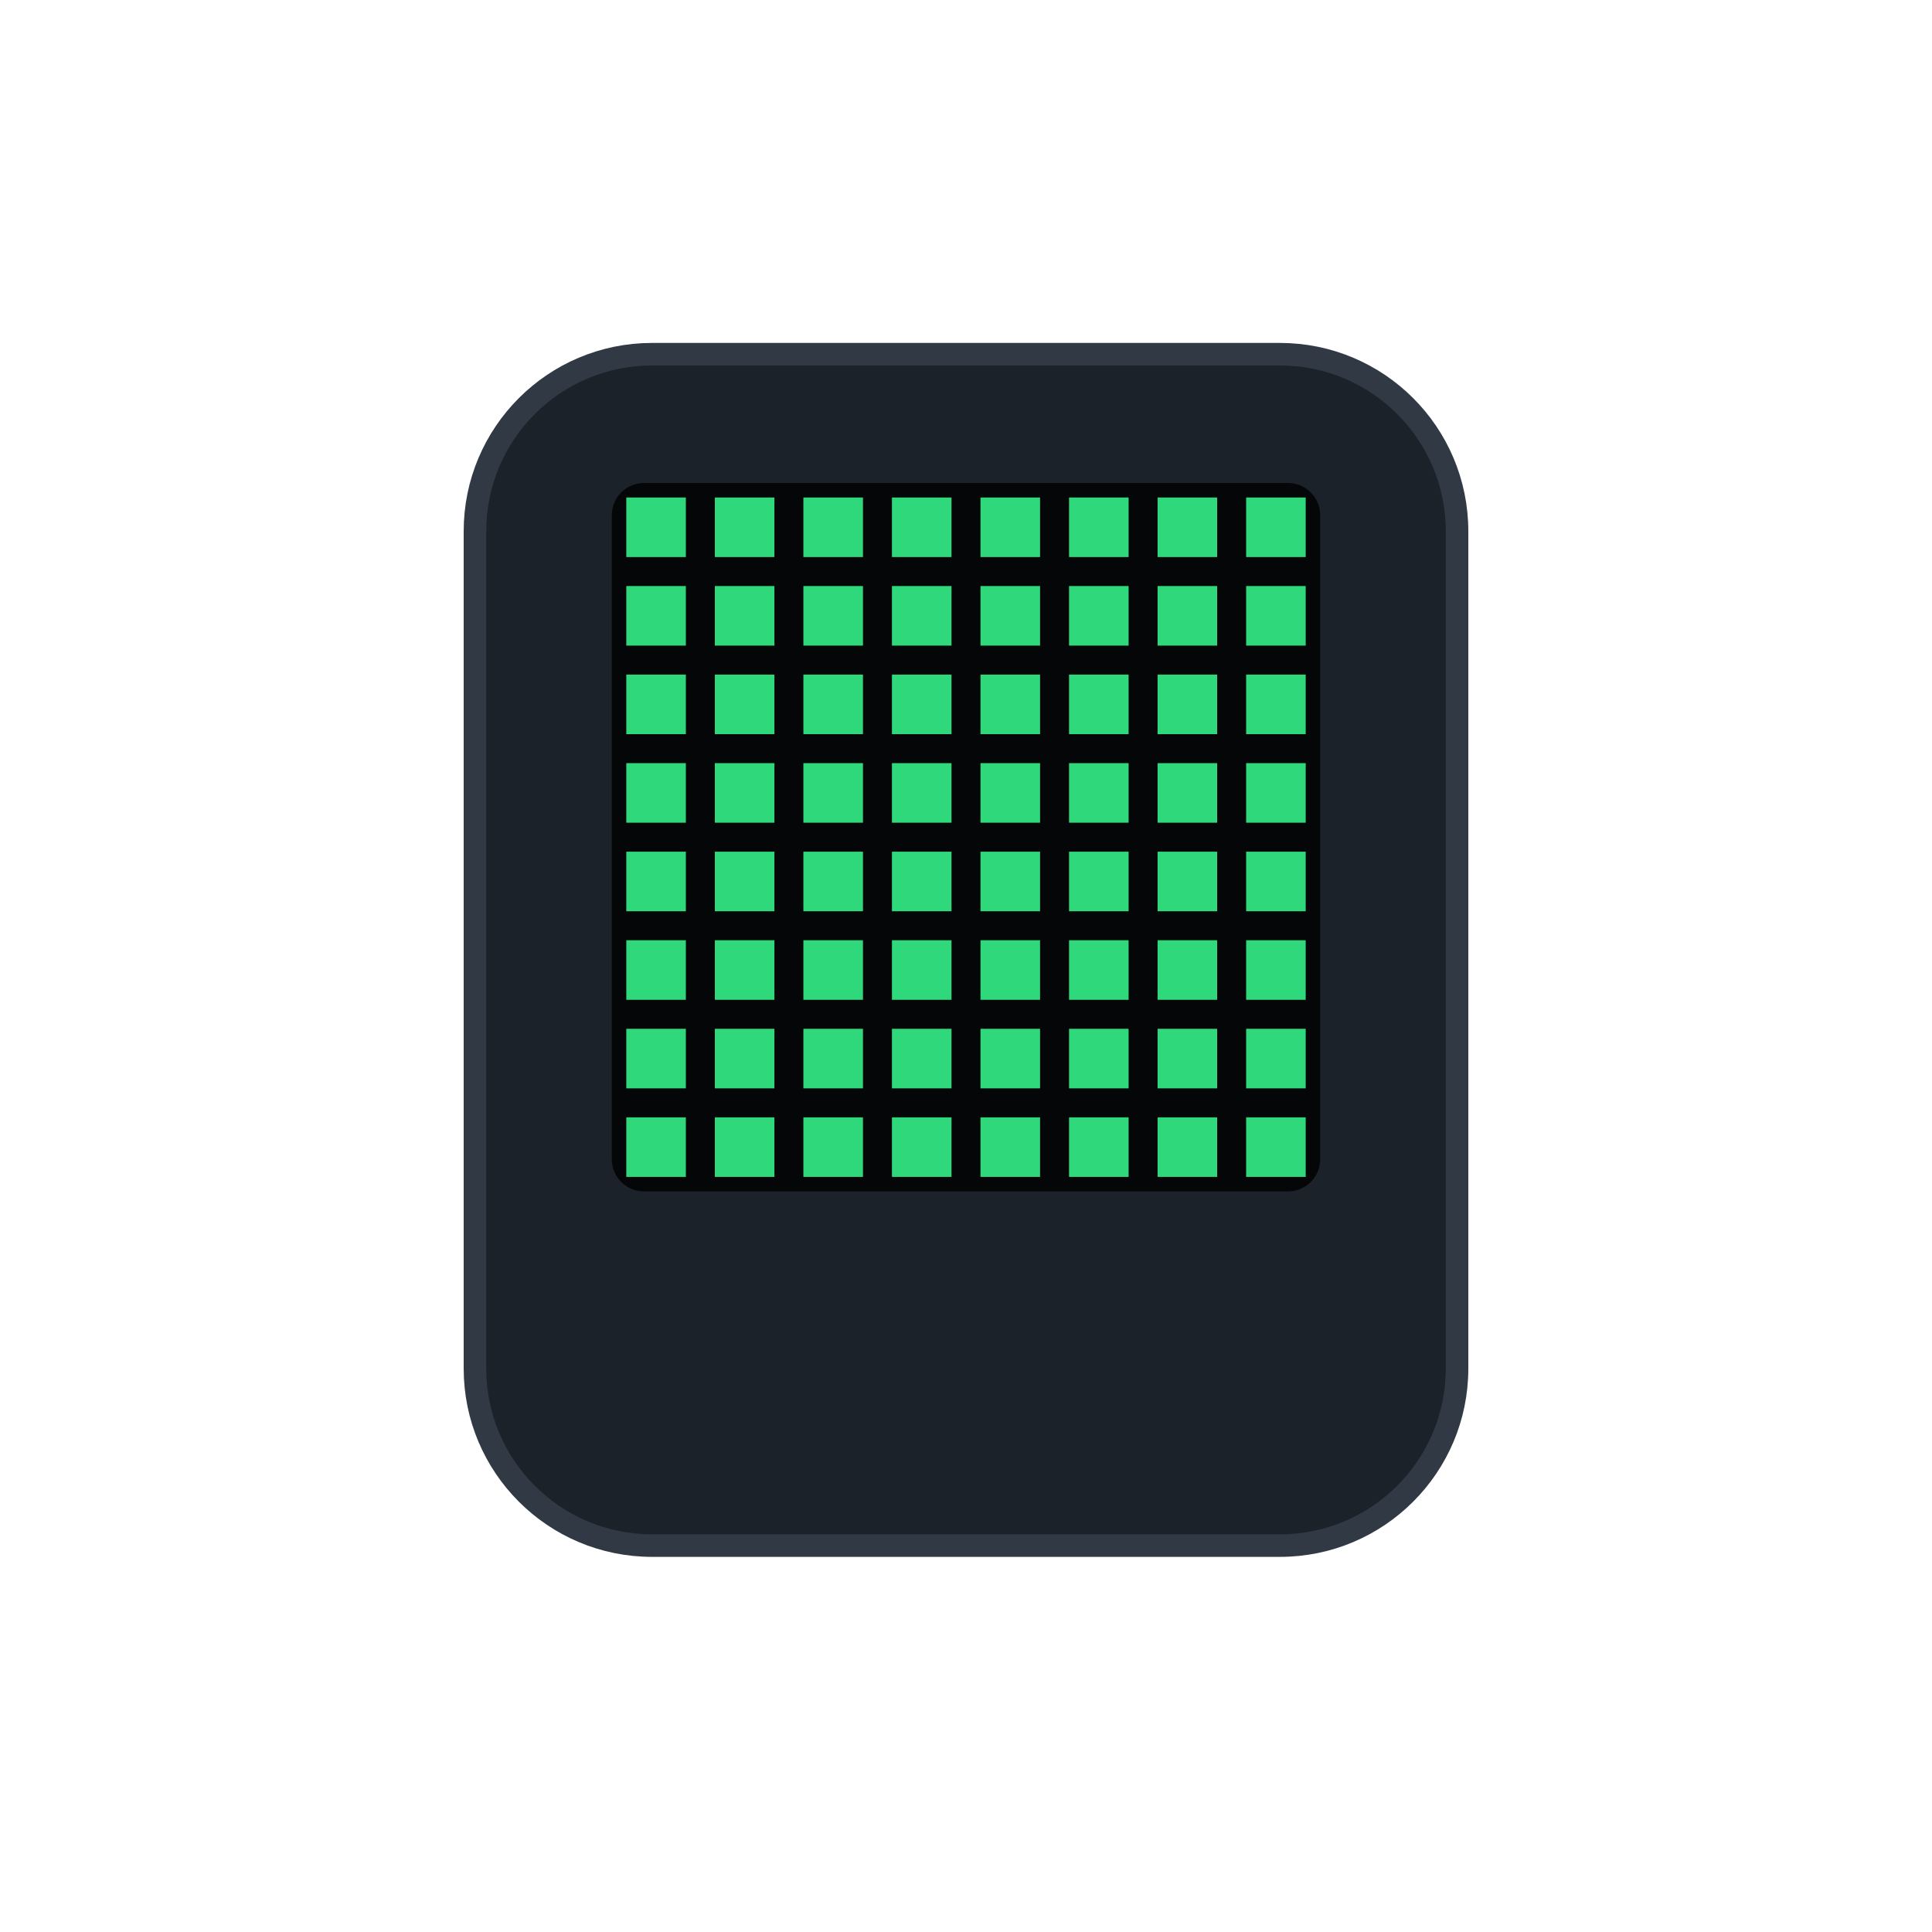
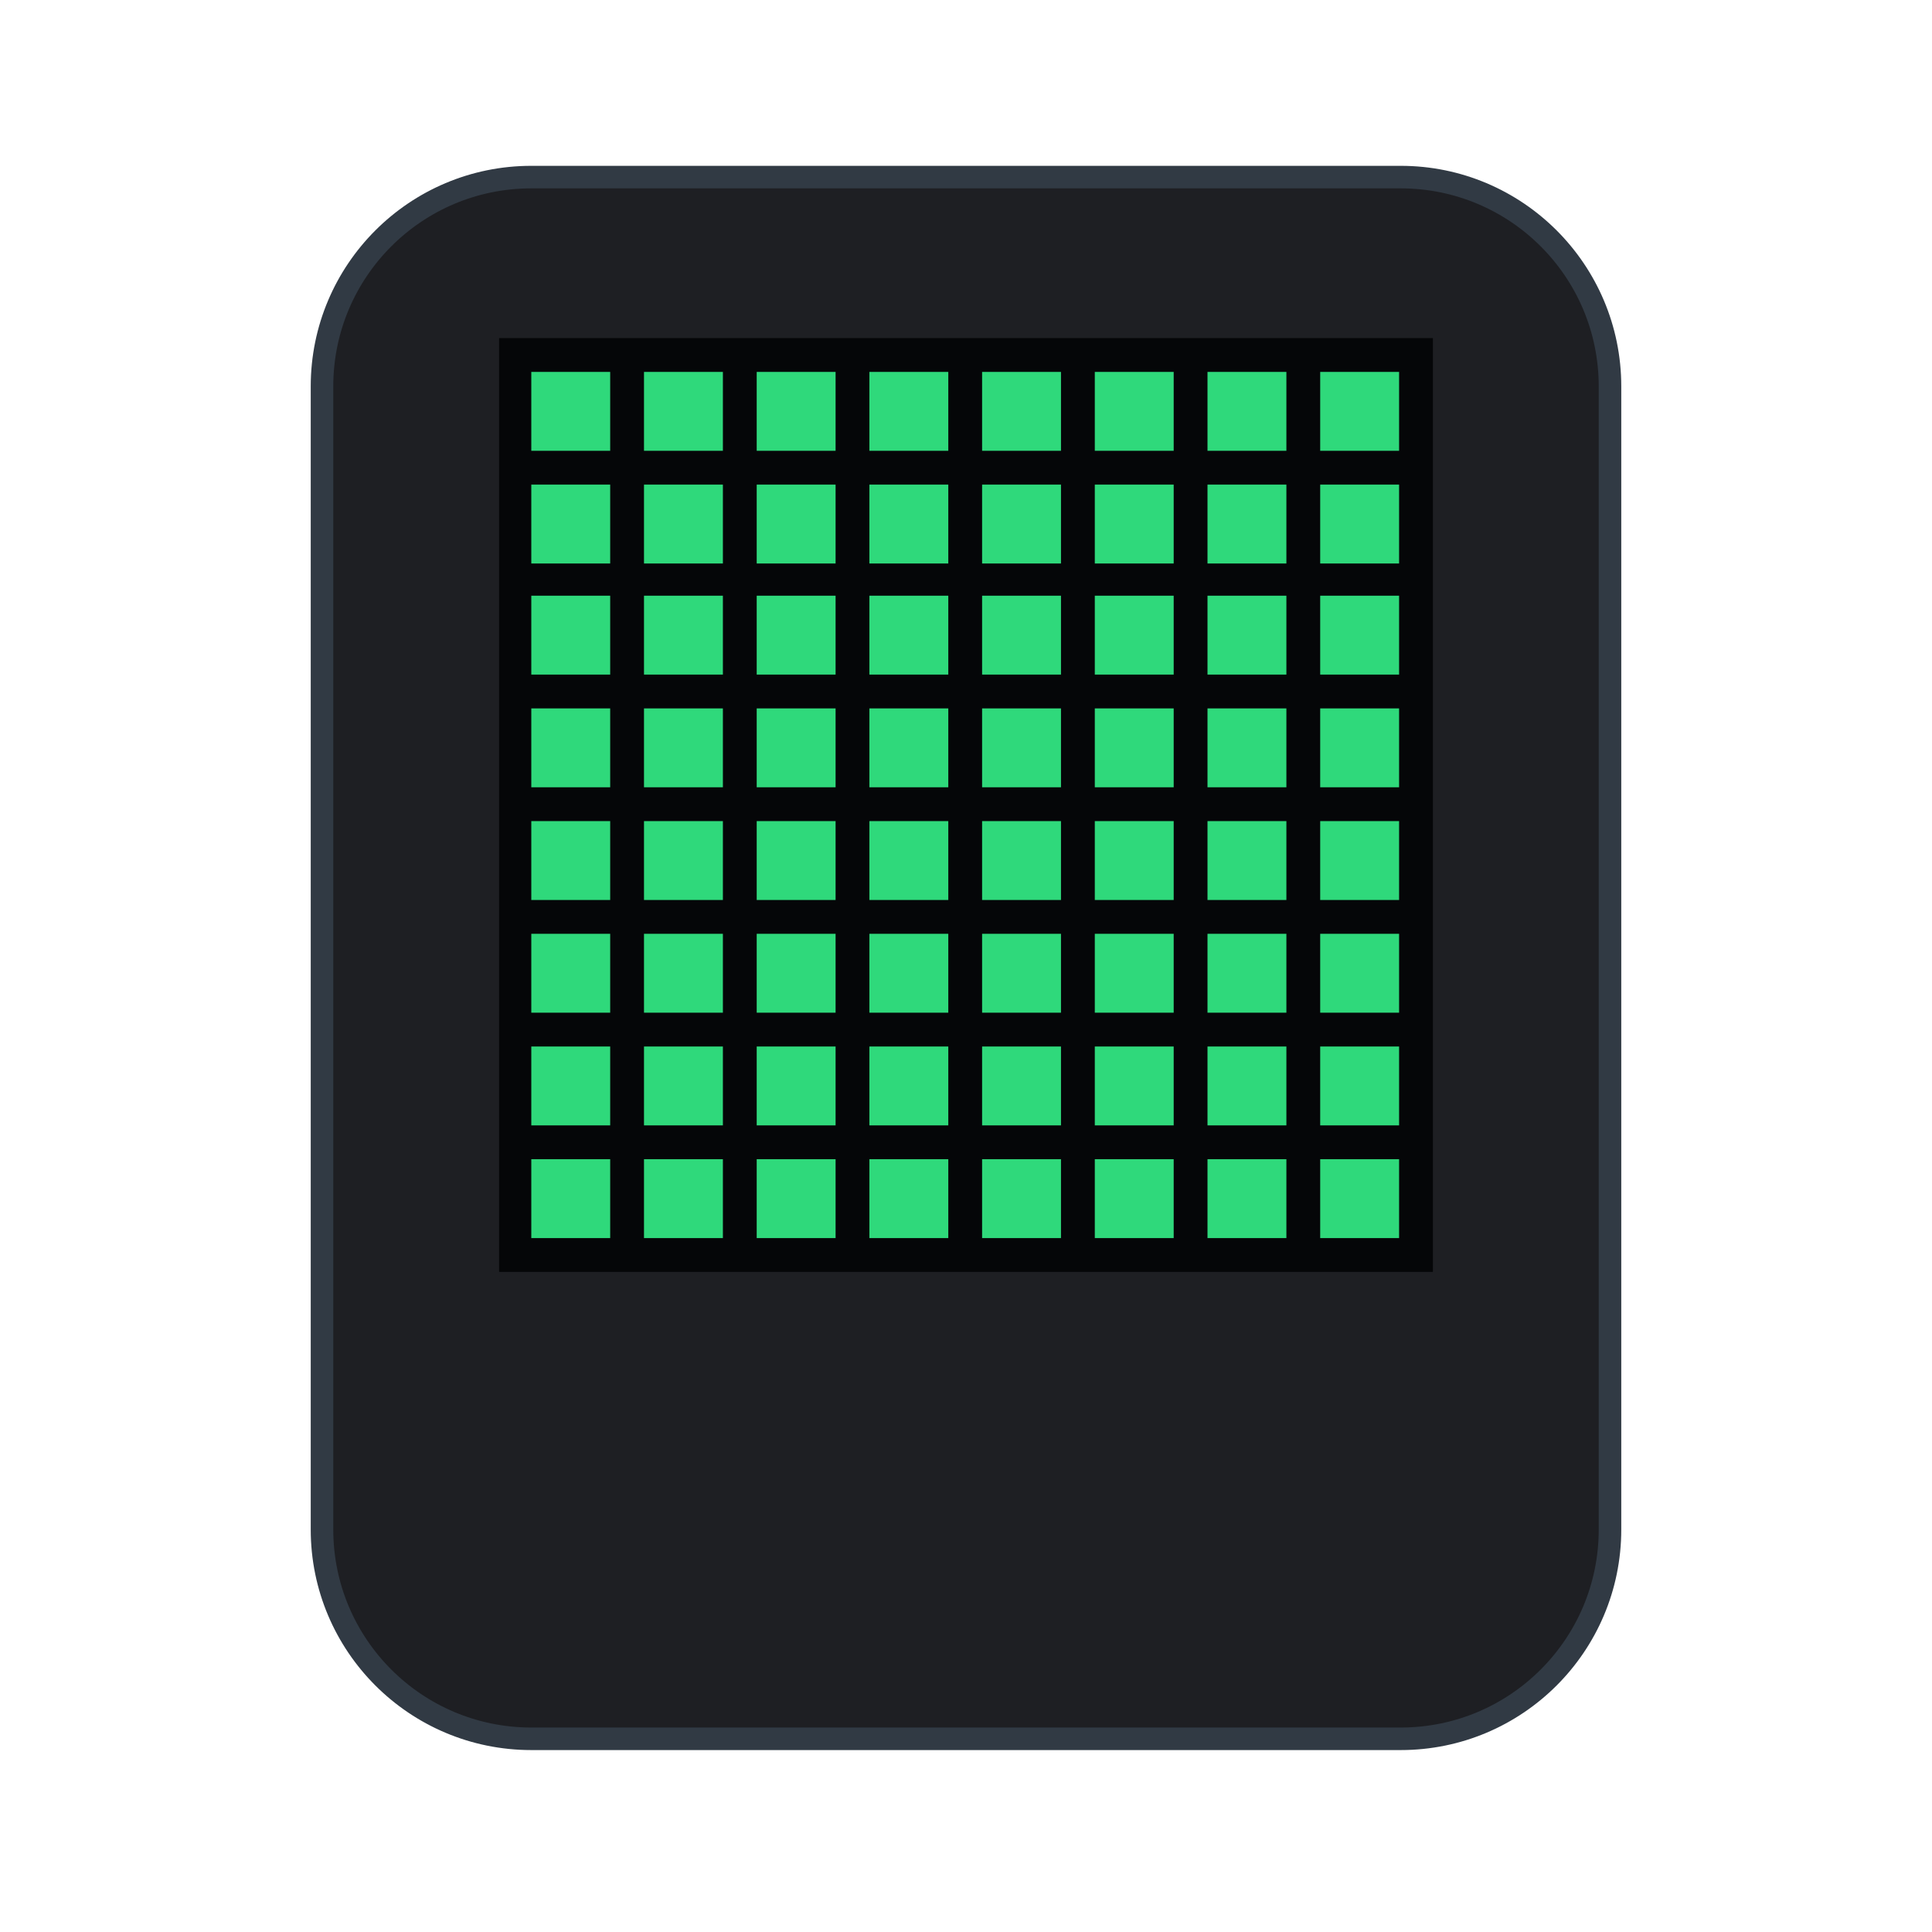
<svg xmlns="http://www.w3.org/2000/svg" viewBox="0 0 120 120">
-   <rect x="29.5" y="22" width="61" height="74" rx="11" fill="#1c2229" stroke="#313a44" stroke-width="1.4" />
-   <rect x="38" y="30" width="44" height="44" rx="2" fill="#050608" />
-   <rect x="38.90" y="30.90" width="3.70" height="3.70" fill="#2FD97B" />
-   <rect x="44.40" y="30.90" width="3.70" height="3.70" fill="#2FD97B" />
-   <rect x="49.90" y="30.90" width="3.70" height="3.70" fill="#2FD97B" />
-   <rect x="55.40" y="30.90" width="3.70" height="3.70" fill="#2FD97B" />
-   <rect x="60.90" y="30.90" width="3.70" height="3.70" fill="#2FD97B" />
-   <rect x="66.40" y="30.90" width="3.70" height="3.70" fill="#2FD97B" />
-   <rect x="71.90" y="30.90" width="3.70" height="3.70" fill="#2FD97B" />
-   <rect x="77.40" y="30.90" width="3.70" height="3.70" fill="#2FD97B" />
-   <rect x="38.90" y="36.40" width="3.70" height="3.70" fill="#2FD97B" />
-   <rect x="44.40" y="36.40" width="3.70" height="3.70" fill="#2FD97B" />
-   <rect x="49.90" y="36.40" width="3.70" height="3.70" fill="#2FD97B" />
-   <rect x="55.40" y="36.40" width="3.70" height="3.70" fill="#2FD97B" />
-   <rect x="60.90" y="36.40" width="3.70" height="3.70" fill="#2FD97B" />
-   <rect x="66.40" y="36.40" width="3.70" height="3.70" fill="#2FD97B" />
-   <rect x="71.90" y="36.40" width="3.70" height="3.70" fill="#2FD97B" />
-   <rect x="77.40" y="36.40" width="3.70" height="3.70" fill="#2FD97B" />
-   <rect x="38.90" y="41.90" width="3.70" height="3.70" fill="#2FD97B" />
-   <rect x="44.40" y="41.90" width="3.70" height="3.70" fill="#2FD97B" />
-   <rect x="49.90" y="41.90" width="3.70" height="3.70" fill="#2FD97B" />
-   <rect x="55.40" y="41.90" width="3.70" height="3.70" fill="#2FD97B" />
-   <rect x="60.90" y="41.90" width="3.70" height="3.70" fill="#2FD97B" />
-   <rect x="66.40" y="41.90" width="3.70" height="3.70" fill="#2FD97B" />
-   <rect x="71.90" y="41.90" width="3.70" height="3.70" fill="#2FD97B" />
-   <rect x="77.40" y="41.90" width="3.70" height="3.70" fill="#2FD97B" />
-   <rect x="38.90" y="47.40" width="3.70" height="3.70" fill="#2FD97B" />
-   <rect x="44.40" y="47.40" width="3.70" height="3.70" fill="#2FD97B" />
-   <rect x="49.90" y="47.40" width="3.70" height="3.70" fill="#2FD97B" />
-   <rect x="55.40" y="47.40" width="3.70" height="3.70" fill="#2FD97B" />
-   <rect x="60.90" y="47.40" width="3.70" height="3.70" fill="#2FD97B" />
-   <rect x="66.40" y="47.40" width="3.70" height="3.70" fill="#2FD97B" />
-   <rect x="71.90" y="47.40" width="3.70" height="3.70" fill="#2FD97B" />
-   <rect x="77.40" y="47.40" width="3.70" height="3.70" fill="#2FD97B" />
-   <rect x="38.90" y="52.90" width="3.70" height="3.70" fill="#2FD97B" />
-   <rect x="44.40" y="52.90" width="3.70" height="3.70" fill="#2FD97B" />
-   <rect x="49.90" y="52.90" width="3.70" height="3.70" fill="#2FD97B" />
-   <rect x="55.40" y="52.90" width="3.70" height="3.70" fill="#2FD97B" />
-   <rect x="60.90" y="52.90" width="3.70" height="3.70" fill="#2FD97B" />
-   <rect x="66.40" y="52.90" width="3.70" height="3.70" fill="#2FD97B" />
-   <rect x="71.90" y="52.90" width="3.70" height="3.70" fill="#2FD97B" />
-   <rect x="77.40" y="52.90" width="3.70" height="3.70" fill="#2FD97B" />
-   <rect x="38.90" y="58.40" width="3.70" height="3.70" fill="#2FD97B" />
-   <rect x="44.40" y="58.40" width="3.70" height="3.70" fill="#2FD97B" />
-   <rect x="49.90" y="58.40" width="3.70" height="3.70" fill="#2FD97B" />
-   <rect x="55.40" y="58.40" width="3.70" height="3.70" fill="#2FD97B" />
-   <rect x="60.90" y="58.40" width="3.70" height="3.70" fill="#2FD97B" />
-   <rect x="66.40" y="58.40" width="3.70" height="3.70" fill="#2FD97B" />
-   <rect x="71.90" y="58.40" width="3.70" height="3.70" fill="#2FD97B" />
-   <rect x="77.40" y="58.40" width="3.70" height="3.70" fill="#2FD97B" />
-   <rect x="38.90" y="63.90" width="3.70" height="3.70" fill="#2FD97B" />
-   <rect x="44.40" y="63.90" width="3.70" height="3.70" fill="#2FD97B" />
-   <rect x="49.90" y="63.90" width="3.70" height="3.70" fill="#2FD97B" />
-   <rect x="55.40" y="63.90" width="3.70" height="3.70" fill="#2FD97B" />
-   <rect x="60.90" y="63.90" width="3.70" height="3.70" fill="#2FD97B" />
-   <rect x="66.40" y="63.90" width="3.70" height="3.70" fill="#2FD97B" />
-   <rect x="71.90" y="63.90" width="3.70" height="3.70" fill="#2FD97B" />
-   <rect x="77.40" y="63.90" width="3.70" height="3.70" fill="#2FD97B" />
-   <rect x="38.90" y="69.40" width="3.70" height="3.70" fill="#2FD97B" />
-   <rect x="44.40" y="69.40" width="3.70" height="3.70" fill="#2FD97B" />
-   <rect x="49.90" y="69.40" width="3.70" height="3.70" fill="#2FD97B" />
-   <rect x="55.40" y="69.40" width="3.70" height="3.70" fill="#2FD97B" />
-   <rect x="60.90" y="69.40" width="3.70" height="3.70" fill="#2FD97B" />
-   <rect x="66.40" y="69.40" width="3.70" height="3.70" fill="#2FD97B" />
-   <rect x="71.90" y="69.40" width="3.70" height="3.70" fill="#2FD97B" />
-   <rect x="77.40" y="69.40" width="3.70" height="3.70" fill="#2FD97B" />
+   <rect x="20" y="11" width="80" height="97" rx="13" fill="#1e1f23" stroke="#313a44" stroke-width="1.4" />
+   <rect x="31" y="21" width="58" height="58" fill="#050608" />
+   <rect x="33.0" y="23.1" width="4.9" height="4.9" fill="#2FD97B" />
+   <rect x="40.0" y="23.1" width="4.9" height="4.9" fill="#2FD97B" />
+   <rect x="47.0" y="23.1" width="4.9" height="4.9" fill="#2FD97B" />
+   <rect x="54.0" y="23.1" width="4.9" height="4.9" fill="#2FD97B" />
+   <rect x="61.0" y="23.1" width="4.9" height="4.9" fill="#2FD97B" />
+   <rect x="68.0" y="23.1" width="4.9" height="4.9" fill="#2FD97B" />
+   <rect x="75.0" y="23.1" width="4.9" height="4.9" fill="#2FD97B" />
+   <rect x="82.0" y="23.1" width="4.9" height="4.9" fill="#2FD97B" />
+   <rect x="33.0" y="30.1" width="4.9" height="4.9" fill="#2FD97B" />
+   <rect x="40.0" y="30.1" width="4.9" height="4.9" fill="#2FD97B" />
+   <rect x="47.0" y="30.1" width="4.9" height="4.9" fill="#2FD97B" />
+   <rect x="54.0" y="30.1" width="4.9" height="4.9" fill="#2FD97B" />
+   <rect x="61.0" y="30.1" width="4.9" height="4.9" fill="#2FD97B" />
+   <rect x="68.0" y="30.1" width="4.9" height="4.9" fill="#2FD97B" />
+   <rect x="75.0" y="30.1" width="4.9" height="4.9" fill="#2FD97B" />
+   <rect x="82.0" y="30.1" width="4.9" height="4.9" fill="#2FD97B" />
+   <rect x="33.0" y="37.0" width="4.9" height="4.9" fill="#2FD97B" />
+   <rect x="40.0" y="37.0" width="4.9" height="4.9" fill="#2FD97B" />
+   <rect x="47.0" y="37.0" width="4.9" height="4.9" fill="#2FD97B" />
+   <rect x="54.0" y="37.0" width="4.9" height="4.9" fill="#2FD97B" />
+   <rect x="61.0" y="37.0" width="4.9" height="4.9" fill="#2FD97B" />
+   <rect x="68.0" y="37.0" width="4.9" height="4.9" fill="#2FD97B" />
+   <rect x="75.0" y="37.0" width="4.9" height="4.9" fill="#2FD97B" />
+   <rect x="82.0" y="37.0" width="4.9" height="4.9" fill="#2FD97B" />
+   <rect x="33.0" y="44.0" width="4.9" height="4.9" fill="#2FD97B" />
+   <rect x="40.0" y="44.0" width="4.9" height="4.9" fill="#2FD97B" />
+   <rect x="47.0" y="44.0" width="4.9" height="4.9" fill="#2FD97B" />
+   <rect x="54.0" y="44.0" width="4.9" height="4.9" fill="#2FD97B" />
+   <rect x="61.0" y="44.0" width="4.9" height="4.9" fill="#2FD97B" />
+   <rect x="68.0" y="44.0" width="4.9" height="4.9" fill="#2FD97B" />
+   <rect x="75.0" y="44.0" width="4.9" height="4.9" fill="#2FD97B" />
+   <rect x="82.0" y="44.0" width="4.9" height="4.9" fill="#2FD97B" />
+   <rect x="33.0" y="51.0" width="4.9" height="4.9" fill="#2FD97B" />
+   <rect x="40.0" y="51.0" width="4.9" height="4.9" fill="#2FD97B" />
+   <rect x="47.0" y="51.0" width="4.9" height="4.9" fill="#2FD97B" />
+   <rect x="54.0" y="51.0" width="4.9" height="4.9" fill="#2FD97B" />
+   <rect x="61.0" y="51.0" width="4.9" height="4.9" fill="#2FD97B" />
+   <rect x="68.0" y="51.0" width="4.9" height="4.9" fill="#2FD97B" />
+   <rect x="75.0" y="51.0" width="4.9" height="4.9" fill="#2FD97B" />
+   <rect x="82.0" y="51.0" width="4.9" height="4.9" fill="#2FD97B" />
+   <rect x="33.0" y="58.0" width="4.9" height="4.9" fill="#2FD97B" />
+   <rect x="40.0" y="58.0" width="4.9" height="4.9" fill="#2FD97B" />
+   <rect x="47.0" y="58.0" width="4.9" height="4.9" fill="#2FD97B" />
+   <rect x="54.0" y="58.0" width="4.9" height="4.9" fill="#2FD97B" />
+   <rect x="61.0" y="58.0" width="4.9" height="4.9" fill="#2FD97B" />
+   <rect x="68.0" y="58.0" width="4.9" height="4.9" fill="#2FD97B" />
+   <rect x="75.0" y="58.0" width="4.9" height="4.9" fill="#2FD97B" />
+   <rect x="82.0" y="58.0" width="4.9" height="4.9" fill="#2FD97B" />
+   <rect x="33.0" y="65.0" width="4.9" height="4.9" fill="#2FD97B" />
+   <rect x="40.0" y="65.0" width="4.9" height="4.9" fill="#2FD97B" />
+   <rect x="47.0" y="65.0" width="4.9" height="4.9" fill="#2FD97B" />
+   <rect x="54.0" y="65.0" width="4.9" height="4.9" fill="#2FD97B" />
+   <rect x="61.0" y="65.0" width="4.9" height="4.9" fill="#2FD97B" />
+   <rect x="68.0" y="65.0" width="4.9" height="4.9" fill="#2FD97B" />
+   <rect x="75.0" y="65.0" width="4.9" height="4.9" fill="#2FD97B" />
+   <rect x="82.0" y="65.0" width="4.9" height="4.9" fill="#2FD97B" />
+   <rect x="33.0" y="72.0" width="4.9" height="4.9" fill="#2FD97B" />
+   <rect x="40.0" y="72.0" width="4.9" height="4.9" fill="#2FD97B" />
+   <rect x="47.0" y="72.0" width="4.9" height="4.9" fill="#2FD97B" />
+   <rect x="54.0" y="72.0" width="4.9" height="4.9" fill="#2FD97B" />
+   <rect x="61.0" y="72.0" width="4.9" height="4.9" fill="#2FD97B" />
+   <rect x="68.0" y="72.0" width="4.9" height="4.9" fill="#2FD97B" />
+   <rect x="75.0" y="72.0" width="4.9" height="4.9" fill="#2FD97B" />
+   <rect x="82.0" y="72.0" width="4.9" height="4.9" fill="#2FD97B" />
</svg>
